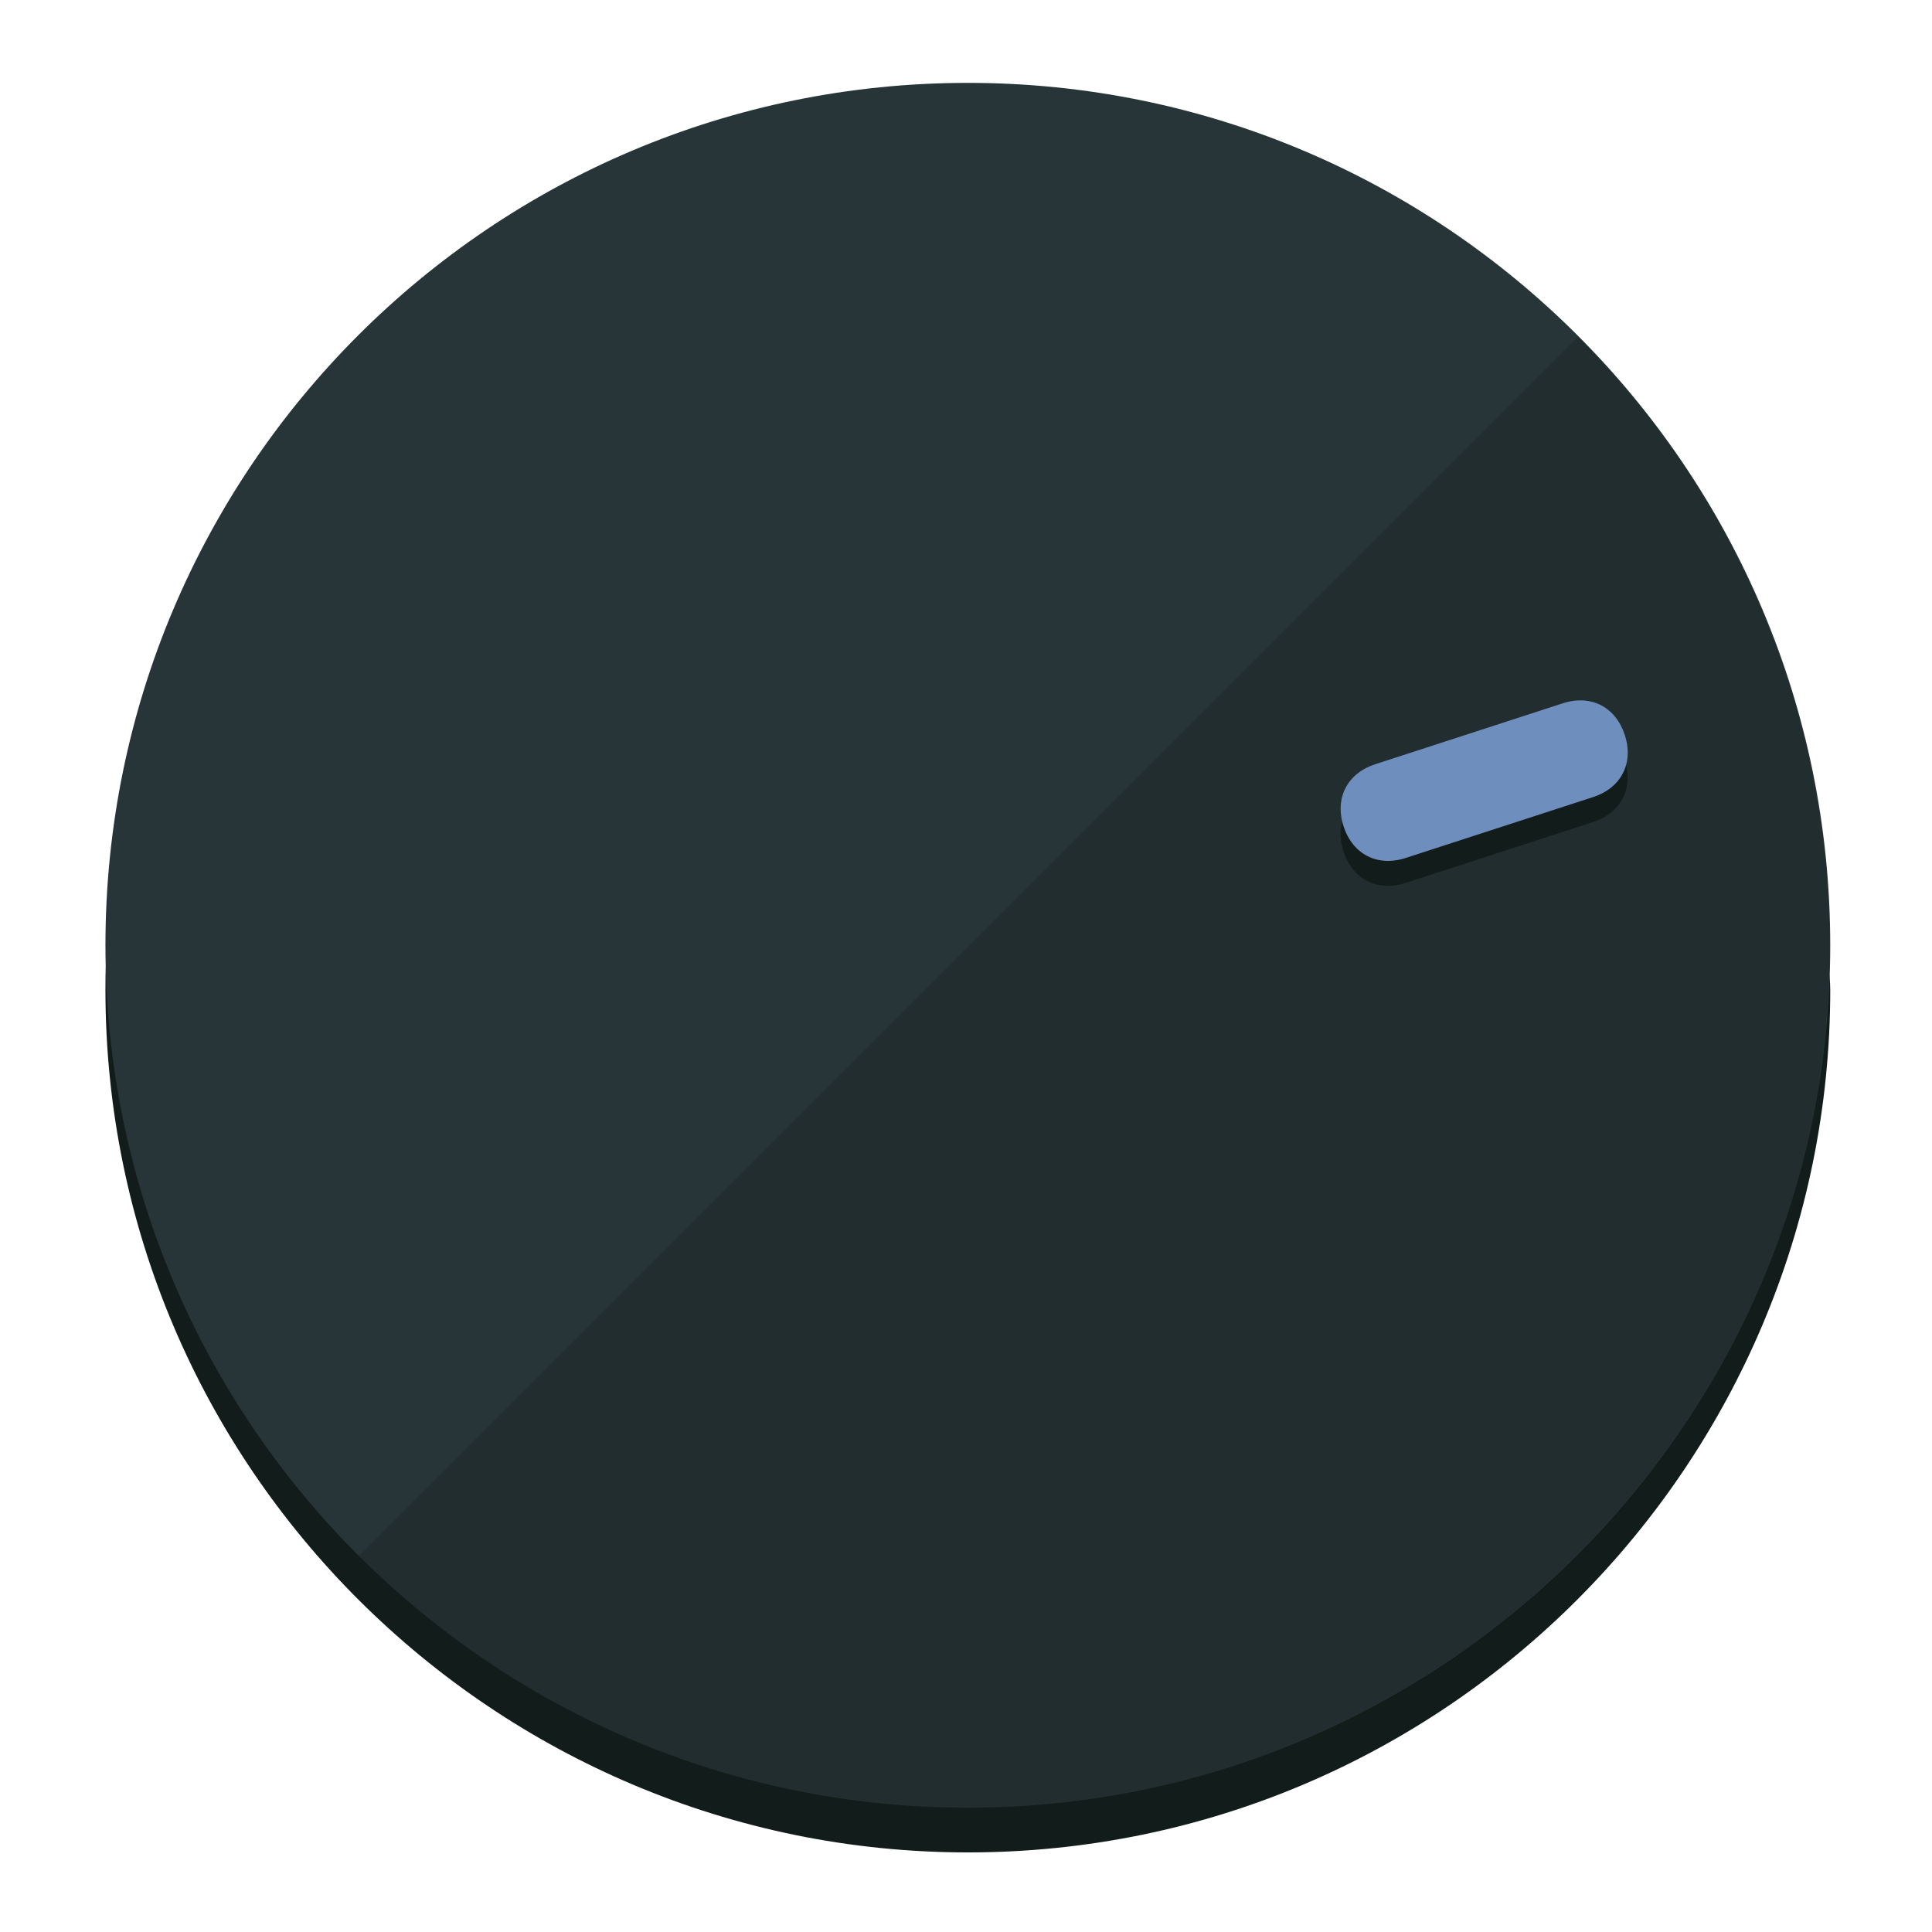
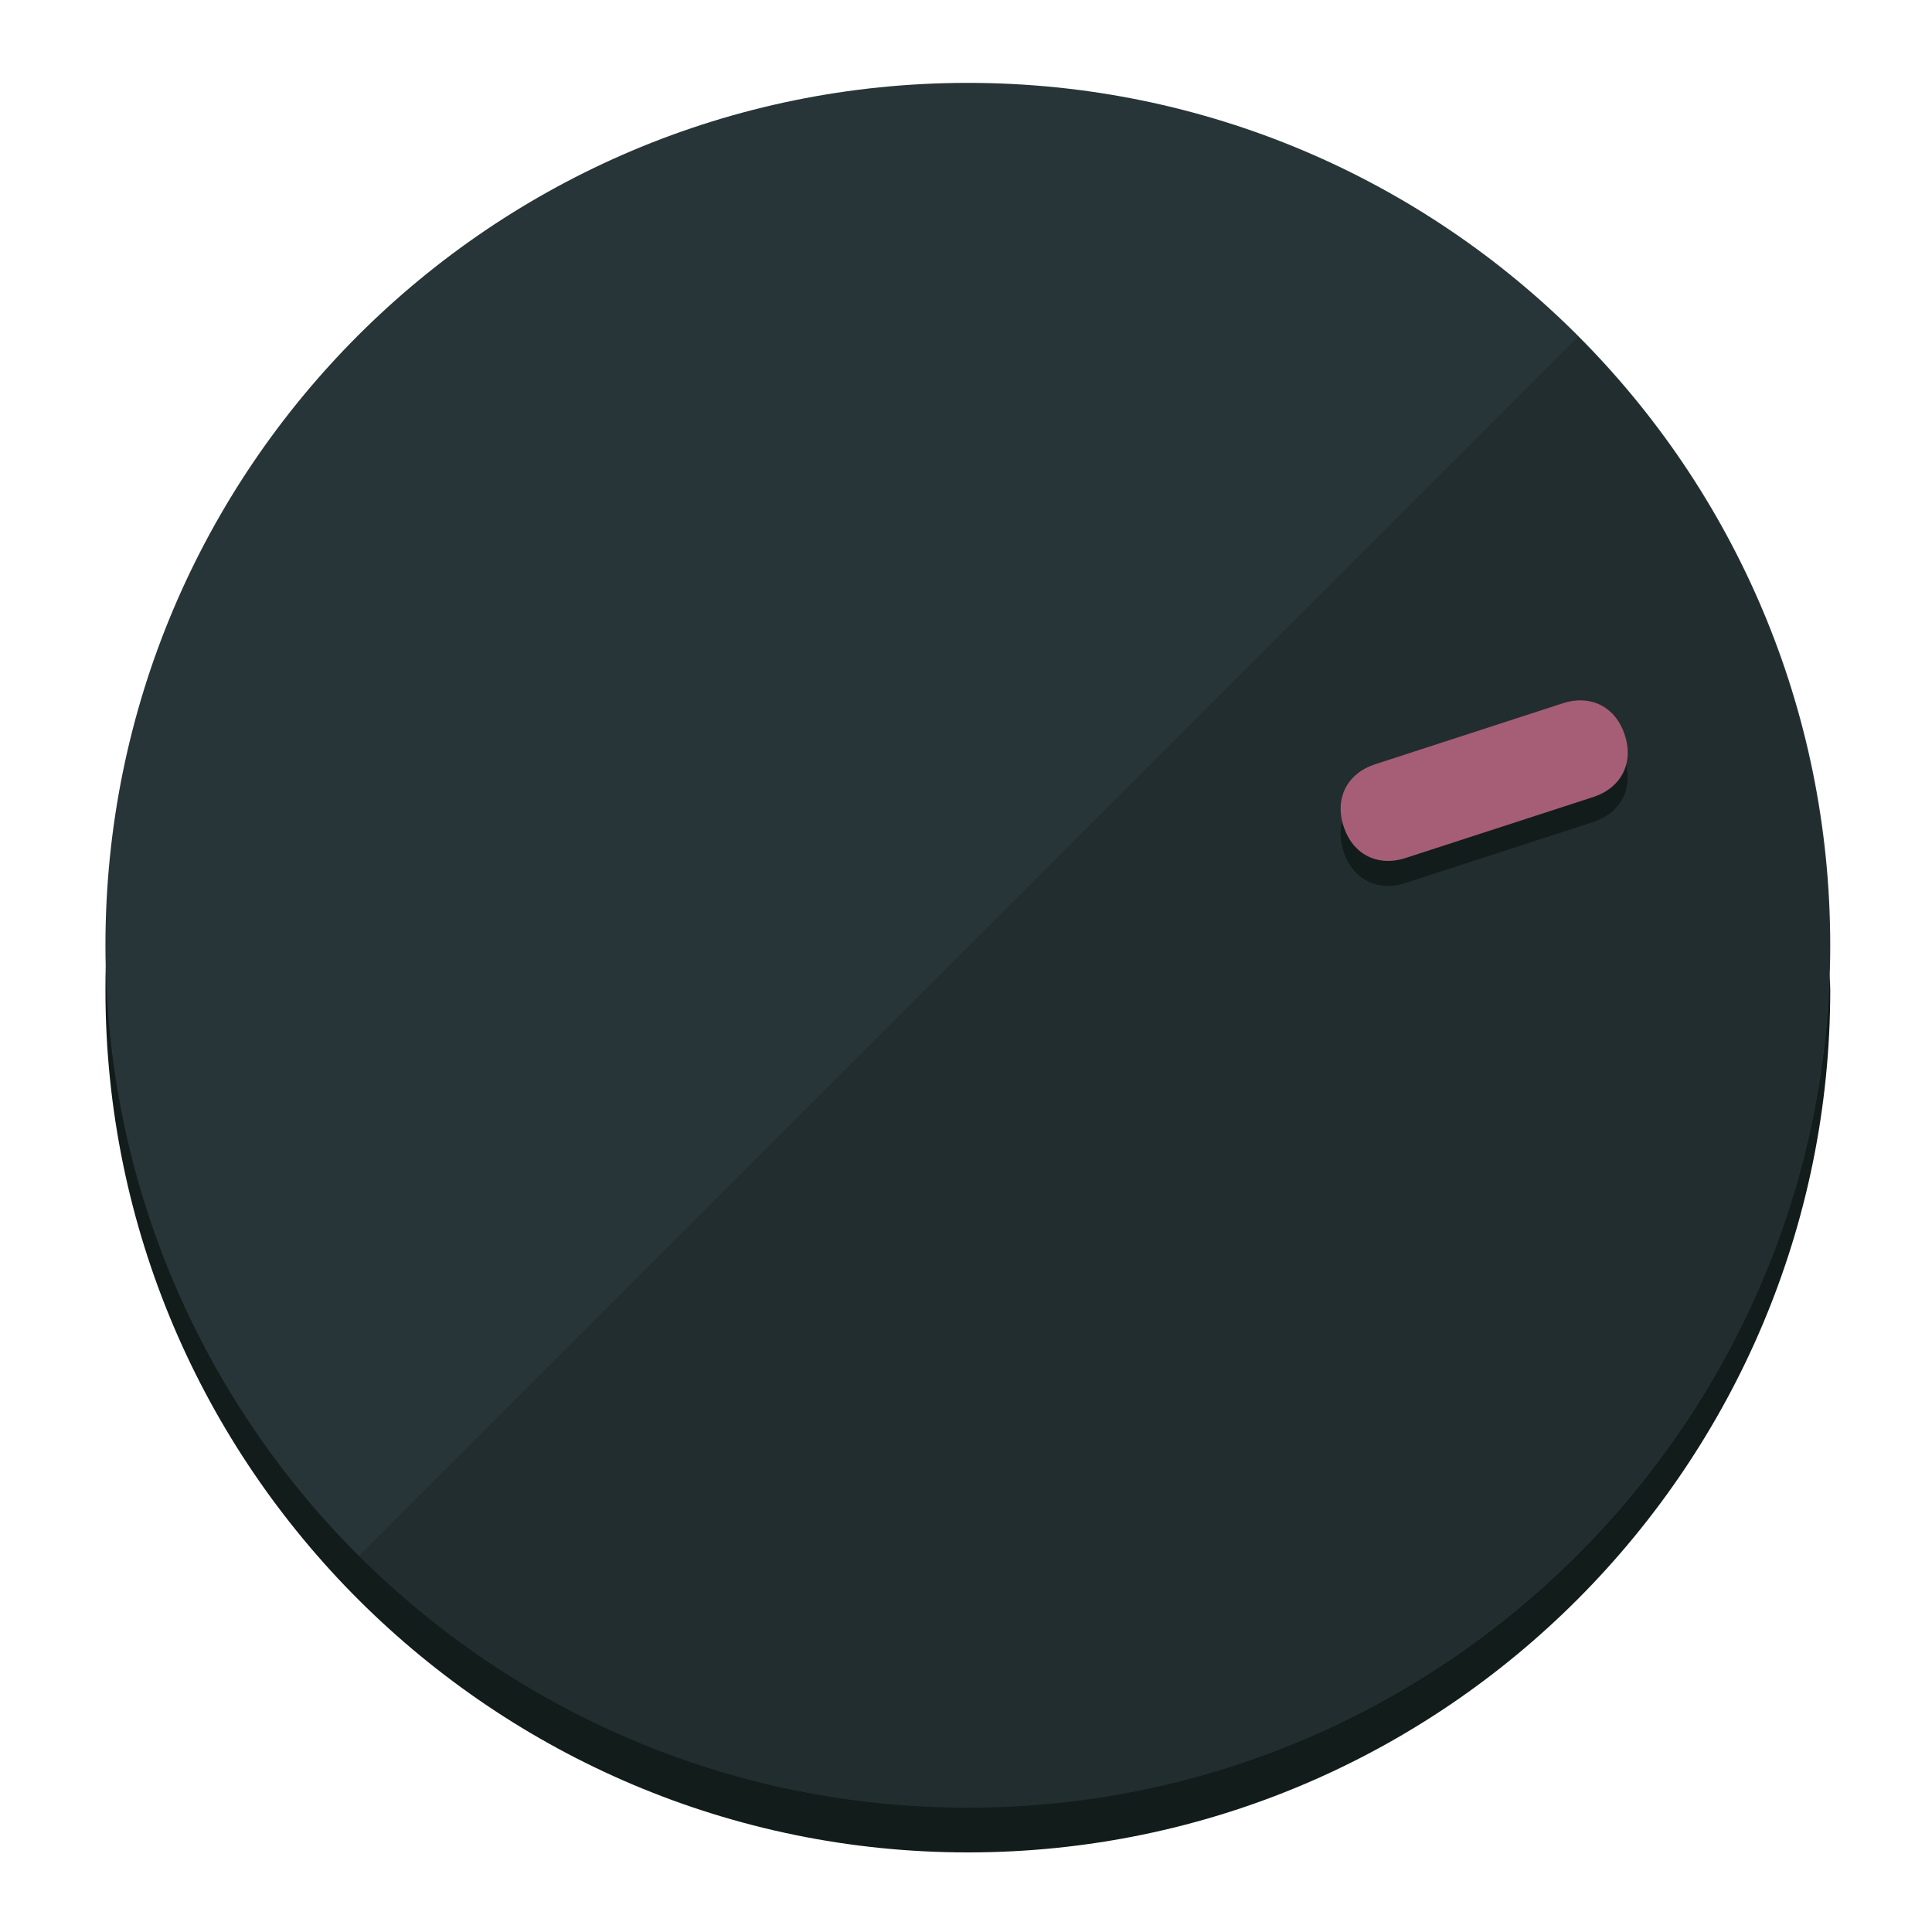
<svg xmlns="http://www.w3.org/2000/svg" height="120px" width="120px" version="1.1" id="Layer_1" viewBox="0 0 496.8 496.8" xml:space="preserve">
  <defs id="defs23" />
  <g id="g3158">
    <path style="display:inline;fill:#121c1b;fill-opacity:1;stroke-width:1.584" d="m 248.875,445.92 c 116.582,0 212.89,-91.238 220.493,-205.286 0,5.069 1.267,8.87 1.267,13.939 0,121.651 -98.842,221.76 -221.76,221.76 -121.651,0 -221.76,-98.842 -221.76,-221.76 0,-5.069 0,-8.87 1.267,-13.939 7.603,114.048 103.91,205.286 220.493,205.286 z" id="path8" />
    <circle style="display:inline;fill:#283538;fill-opacity:1;stroke-width:1.584" cx="248.875" cy="243.071" r="221.76" id="circle12" />
    <path style="display:inline;fill:#000000;fill-opacity:0.154;stroke-width:1.587" d="m 405.744,86.606 c 86.308,86.308 86.308,227.193 0,313.5 -86.308,86.308 -227.193,86.308 -313.5,0" id="path14" />
  </g>
  <g id="g3198">
    <circle style="display:none;fill:#000000;fill-opacity:0;stroke-width:1.584" cx="308.441" cy="-161.035" r="221.76" id="circle12-3" transform="rotate(72)" />
    <path style="display:inline;fill:#121c1b;fill-opacity:1;stroke-width:1.584" d="m 361.436,227.043 c -7.231,2.35 -13.618,-0.905 -15.968,-8.136 v 0 c -2.35,-7.231 0.905,-13.618 8.136,-15.968 l 48.207,-15.663 c 7.231,-2.349 13.618,0.905 15.968,8.136 v 0 c 2.35,7.231 -0.905,13.618 -8.136,15.968 z" id="path3789" />
-     <path style="display:inline;fill:#6E8EBE;stroke-width:1.584" d="m 361.461,220.621 c -7.231,2.349 -13.618,-0.905 -15.968,-8.136 v 0 c -2.35,-7.231 0.905,-13.618 8.136,-15.968 l 48.207,-15.663 c 7.231,-2.35 13.618,0.905 15.968,8.136 v 0 c 2.35,7.231 -0.905,13.618 -8.136,15.968 z" id="path915" />
+     <path style="display:inline;fill:#A55E76;stroke-width:1.584" d="m 361.461,220.621 c -7.231,2.349 -13.618,-0.905 -15.968,-8.136 v 0 c -2.35,-7.231 0.905,-13.618 8.136,-15.968 l 48.207,-15.663 c 7.231,-2.35 13.618,0.905 15.968,8.136 v 0 c 2.35,7.231 -0.905,13.618 -8.136,15.968 z" id="path915" />
  </g>
</svg>
